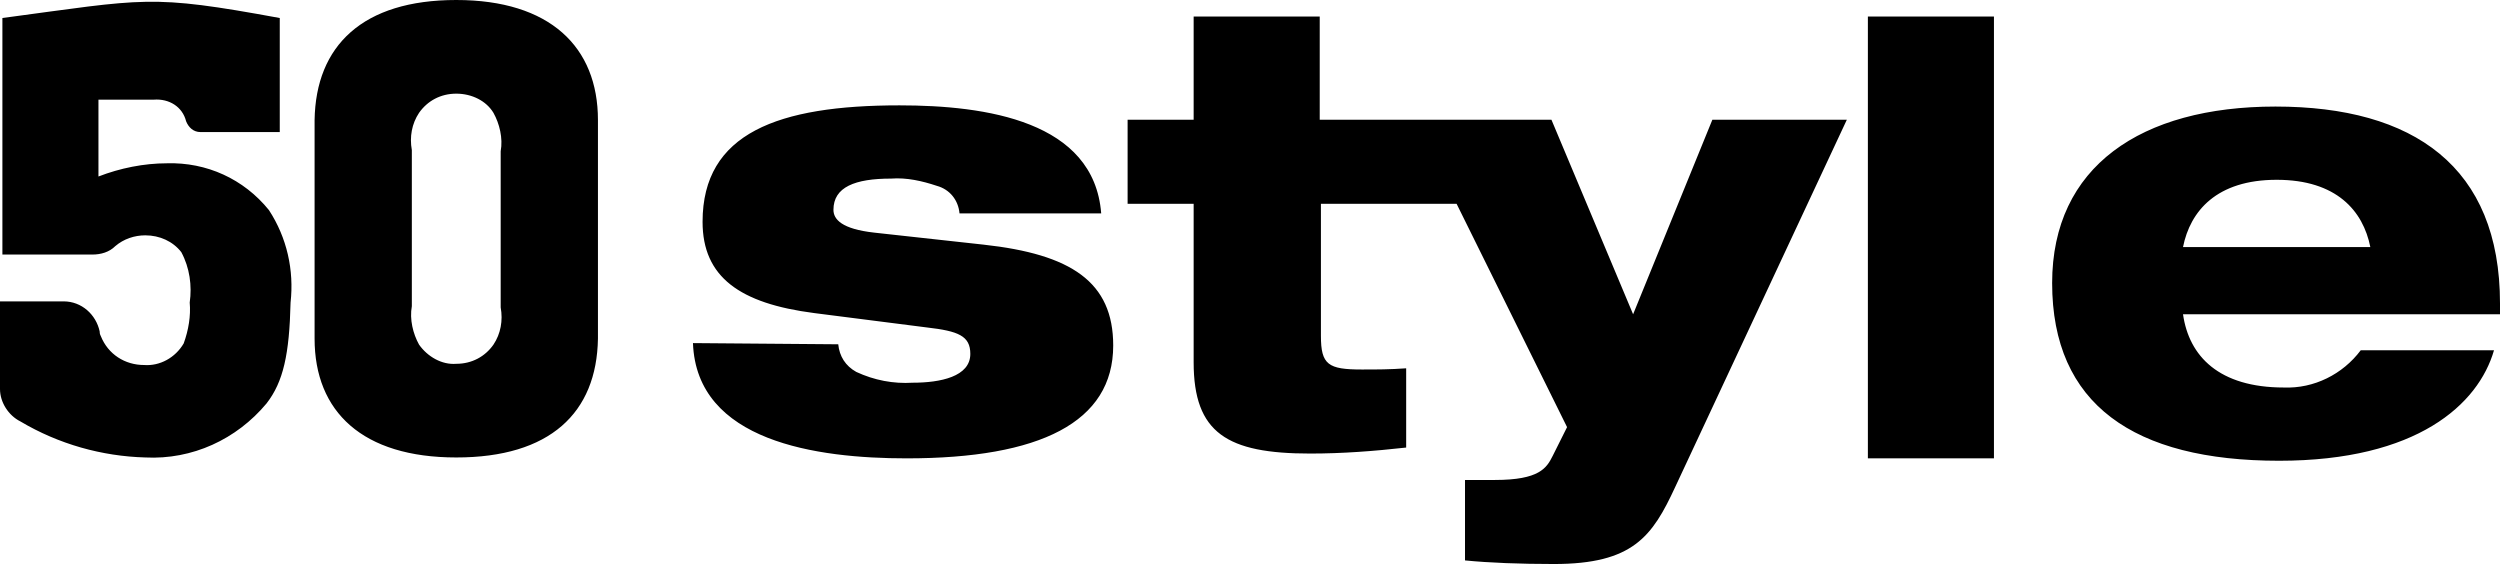
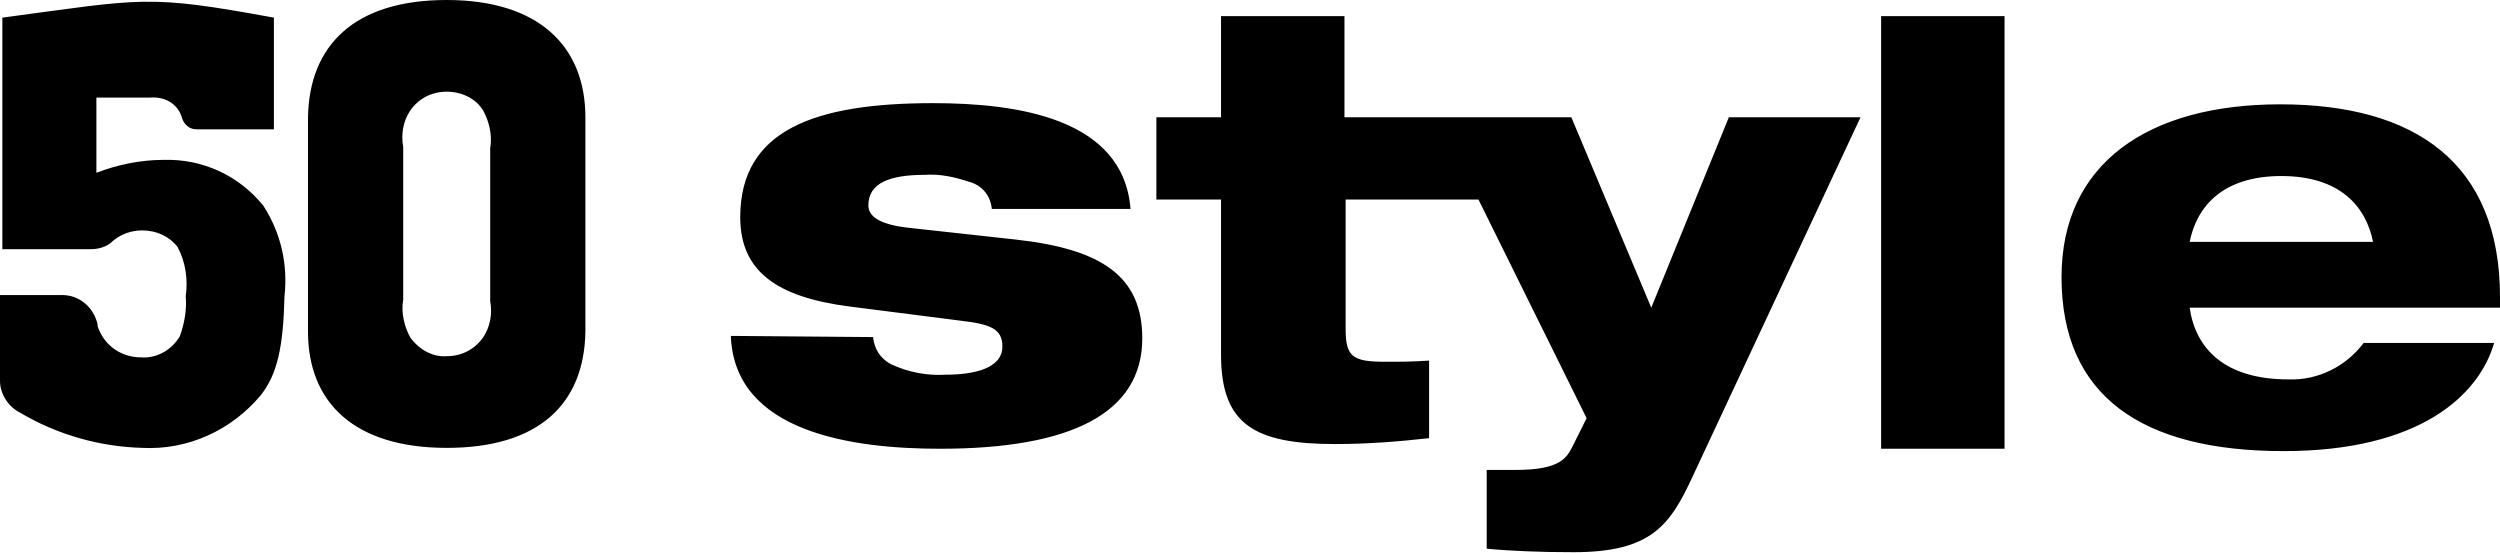
- <svg xmlns="http://www.w3.org/2000/svg" id="50STYLE" width="500" height="112.804" viewBox="0 0 500 112.804" version="1.1" xml:space="preserve">
-   <path id="50STYLE" style="fill:#000000;stroke:#000000;stroke-width:0" d="m 167.649,68.858 c 0.24,2.401 1.441,4.322 3.602,5.523 3.602,1.681 7.444,2.401 11.286,2.161 5.523,0 11.527,-1.201 11.527,-5.763 0,-3.602 -2.401,-4.563 -8.645,-5.283 L 162.847,62.615 C 147.958,60.694 140.514,55.411 140.514,44.364 c 0,-17.77 15.129,-23.293 39.383,-23.293 17.29,0 38.902,3.122 40.343,21.612 h -28.336 c -0.24,-2.642 -1.921,-4.803 -4.563,-5.523 -2.882,-0.961 -6.003,-1.681 -9.125,-1.441 -7.204,0 -11.527,1.681 -11.527,6.244 0,1.921 1.681,3.842 8.165,4.563 l 21.853,2.401 c 17.53,1.921 25.935,7.444 25.935,20.172 0,15.369 -14.648,22.573 -41.304,22.573 -18.01,0 -42.024,-3.362 -42.745,-23.053 z M 500,60.694 c 0,-27.376 -17.29,-39.383 -44.906,-39.383 -26.895,0 -44.666,12.007 -44.666,35.3 0,24.254 16.329,35.54 45.386,35.54 27.616,0 39.863,-11.286 42.985,-22.093 h -26.655 c -3.602,4.803 -9.365,7.684 -15.369,7.444 -12.967,0 -18.971,-6.244 -20.172,-14.648 H 500 Z M 436.604,49.407 c 1.441,-7.204 6.724,-13.448 18.731,-13.448 12.007,0 17.29,6.244 18.731,13.448 z M 373.576,3.3 h 25.214 V 91.671 H 373.576 Z M 342.47,23.953 326.621,62.855 310.291,23.953 H 263.945 V 3.301 H 238.73 V 23.953 h -13.208 v 16.81 h 13.208 v 31.698 c 0,14.168 6.724,18.25 23.293,18.25 6.484,0 12.727,-0.48 19.211,-1.201 V 73.661 c -3.362,0.24 -5.763,0.24 -8.885,0.24 -6.724,0 -8.165,-0.961 -8.165,-6.724 V 40.762 h 27.136 l 22.093,44.666 -2.882,5.763 c -1.201,2.401 -2.642,4.803 -11.527,4.803 h -6.003 v 16.089 c 4.803,0.48 11.046,0.72 17.77,0.72 15.849,0 19.691,-5.523 24.254,-15.369 L 369.365,23.953 Z M 53.311,80.686 C 47.307,87.89 38.422,91.973 29.057,91.492 20.412,91.252 11.767,88.851 4.082,84.288 1.681,83.088 0,80.446 0,77.805 V 60.275 h 12.727 c 3.602,0 6.484,2.642 7.204,6.003 0,0.24 0,0.48 0.24,0.961 1.441,3.602 4.803,5.763 8.645,5.763 3.122,0.24 6.244,-1.441 7.925,-4.322 0.961,-2.642 1.441,-5.523 1.201,-8.165 0.48,-3.362 0,-6.964 -1.681,-10.086 -1.681,-2.161 -4.322,-3.362 -7.204,-3.362 -2.161,0 -4.322,0.72 -6.003,2.161 -1.201,1.201 -2.882,1.681 -4.563,1.681 H 0.48 V 3.602 c 28.817,-3.842 29.297,-4.803 55.472,0 V 26.415 H 40.103 c -1.441,0 -2.401,-0.961 -2.882,-2.161 -0.72,-2.882 -3.362,-4.563 -6.484,-4.322 H 19.691 v 15.369 c 4.322,-1.681 9.125,-2.642 13.688,-2.642 7.925,-0.24 15.369,3.122 20.412,9.365 3.602,5.523 5.043,12.007 4.322,18.491 -0.24,10.326 -1.441,15.849 -4.803,20.172 M 119.589,67.719 c -0.24,14.889 -9.606,23.774 -28.336,23.774 -18.731,0 -28.336,-9.125 -28.336,-23.774 V 24.014 C 63.156,9.125 72.522,0 91.252,0 109.983,0 119.589,9.365 119.589,24.014 Z M 91.252,18.731 c -3.122,0 -5.763,1.441 -7.444,3.842 -1.441,2.161 -1.921,4.803 -1.441,7.444 v 31.218 c -0.48,2.642 0.24,5.523 1.441,7.684 1.681,2.401 4.563,4.082 7.444,3.842 3.122,0 5.763,-1.441 7.444,-3.842 1.441,-2.161 1.921,-4.803 1.441,-7.444 V 30.257 c 0.48,-2.642 -0.24,-5.523 -1.441,-7.684 -1.441,-2.401 -4.322,-3.842 -7.444,-3.842" />
+ <svg xmlns="http://www.w3.org/2000/svg" id="50STYLE" width="500" height="110.439" viewBox="0 0 500 110.439" version="1.1" xml:space="preserve">
+   <path id="50STYLE" style="fill:#000000;stroke:#000000;stroke-width:0" d="m 174.615,67.415 c 0.235,2.351 1.411,4.232 3.527,5.407 3.527,1.646 7.288,2.351 11.05,2.116 5.407,0 11.285,-1.176 11.285,-5.643 0,-3.527 -2.351,-4.467 -8.464,-5.172 l -22.1,-2.821 c -14.577,-1.881 -21.865,-7.053 -21.865,-17.868 0,-17.398 14.812,-22.805 38.557,-22.805 16.928,0 38.087,3.056 39.498,21.159 h -27.742 c -0.235,-2.586 -1.881,-4.702 -4.467,-5.407 -2.821,-0.94 -5.878,-1.646 -8.934,-1.411 -7.053,0 -11.285,1.646 -11.285,6.113 0,1.881 1.646,3.762 7.994,4.467 l 21.395,2.351 c 17.163,1.881 25.391,7.288 25.391,19.749 0,15.047 -14.341,22.1 -40.438,22.1 -17.633,0 -41.143,-3.291 -41.849,-22.57 z M 500,59.422 c 0,-26.802 -16.928,-38.557 -43.965,-38.557 -26.332,0 -43.729,11.755 -43.729,34.56 0,23.746 15.987,34.796 44.435,34.796 27.037,0 39.027,-11.05 42.084,-21.63 h -26.097 c -3.527,4.702 -9.169,7.523 -15.047,7.288 -12.696,0 -18.573,-6.113 -19.749,-14.341 H 500 Z M 437.932,48.372 c 1.411,-7.053 6.583,-13.166 18.338,-13.166 11.755,0 16.928,6.113 18.338,13.166 z M 376.225,3.231 h 24.686 V 89.75 H 376.225 Z M 345.771,23.451 330.254,61.538 314.267,23.451 H 268.892 V 3.232 H 244.206 V 23.451 H 231.275 V 39.908 H 244.206 v 31.034 c 0,13.871 6.583,17.868 22.805,17.868 6.348,0 12.461,-0.47 18.808,-1.176 V 72.117 c -3.291,0.235 -5.643,0.235 -8.699,0.235 -6.583,0 -7.994,-0.94 -7.994,-6.583 V 39.908 h 26.567 l 21.63,43.729 -2.821,5.643 c -1.176,2.351 -2.586,4.702 -11.285,4.702 h -5.878 v 15.752 c 4.702,0.47 10.815,0.705 17.398,0.705 15.517,0 19.279,-5.407 23.746,-15.047 L 372.103,23.451 Z M 52.193,78.995 C 46.316,86.048 37.617,90.045 28.448,89.575 19.984,89.34 11.52,86.989 3.997,82.522 1.646,81.346 0,78.76 0,76.174 V 59.011 h 12.461 c 3.527,0 6.348,2.586 7.053,5.878 0,0.235 0,0.47 0.235,0.94 1.411,3.527 4.702,5.643 8.464,5.643 3.056,0.235 6.113,-1.411 7.758,-4.232 0.94,-2.586 1.411,-5.407 1.176,-7.994 0.47,-3.291 0,-6.818 -1.646,-9.874 -1.646,-2.116 -4.232,-3.291 -7.053,-3.291 -2.116,0 -4.232,0.705 -5.878,2.116 -1.176,1.176 -2.821,1.646 -4.467,1.646 H 0.47 V 3.527 c 28.213,-3.762 28.683,-4.702 54.309,0 V 25.862 H 39.263 c -1.411,0 -2.351,-0.94 -2.821,-2.116 -0.705,-2.821 -3.291,-4.467 -6.348,-4.232 H 19.279 v 15.047 c 4.232,-1.646 8.934,-2.586 13.401,-2.586 7.758,-0.235 15.047,3.056 19.984,9.169 3.527,5.407 4.937,11.755 4.232,18.103 -0.235,10.11 -1.411,15.517 -4.702,19.749 M 117.082,66.3 c -0.235,14.576 -9.404,23.275 -27.742,23.275 -18.338,0 -27.742,-8.934 -27.742,-23.275 V 23.51 C 61.833,8.934 71.002,0 89.34,0 107.678,0 117.082,9.169 117.082,23.51 Z M 89.34,18.338 c -3.056,0 -5.643,1.411 -7.288,3.762 -1.411,2.116 -1.881,4.702 -1.411,7.288 V 59.952 c -0.47,2.586 0.235,5.407 1.411,7.523 1.646,2.351 4.467,3.997 7.288,3.762 3.056,0 5.643,-1.411 7.288,-3.762 1.411,-2.116 1.881,-4.702 1.411,-7.288 V 29.623 c 0.47,-2.586 -0.235,-5.407 -1.411,-7.523 -1.411,-2.351 -4.232,-3.762 -7.288,-3.762" />
</svg>
